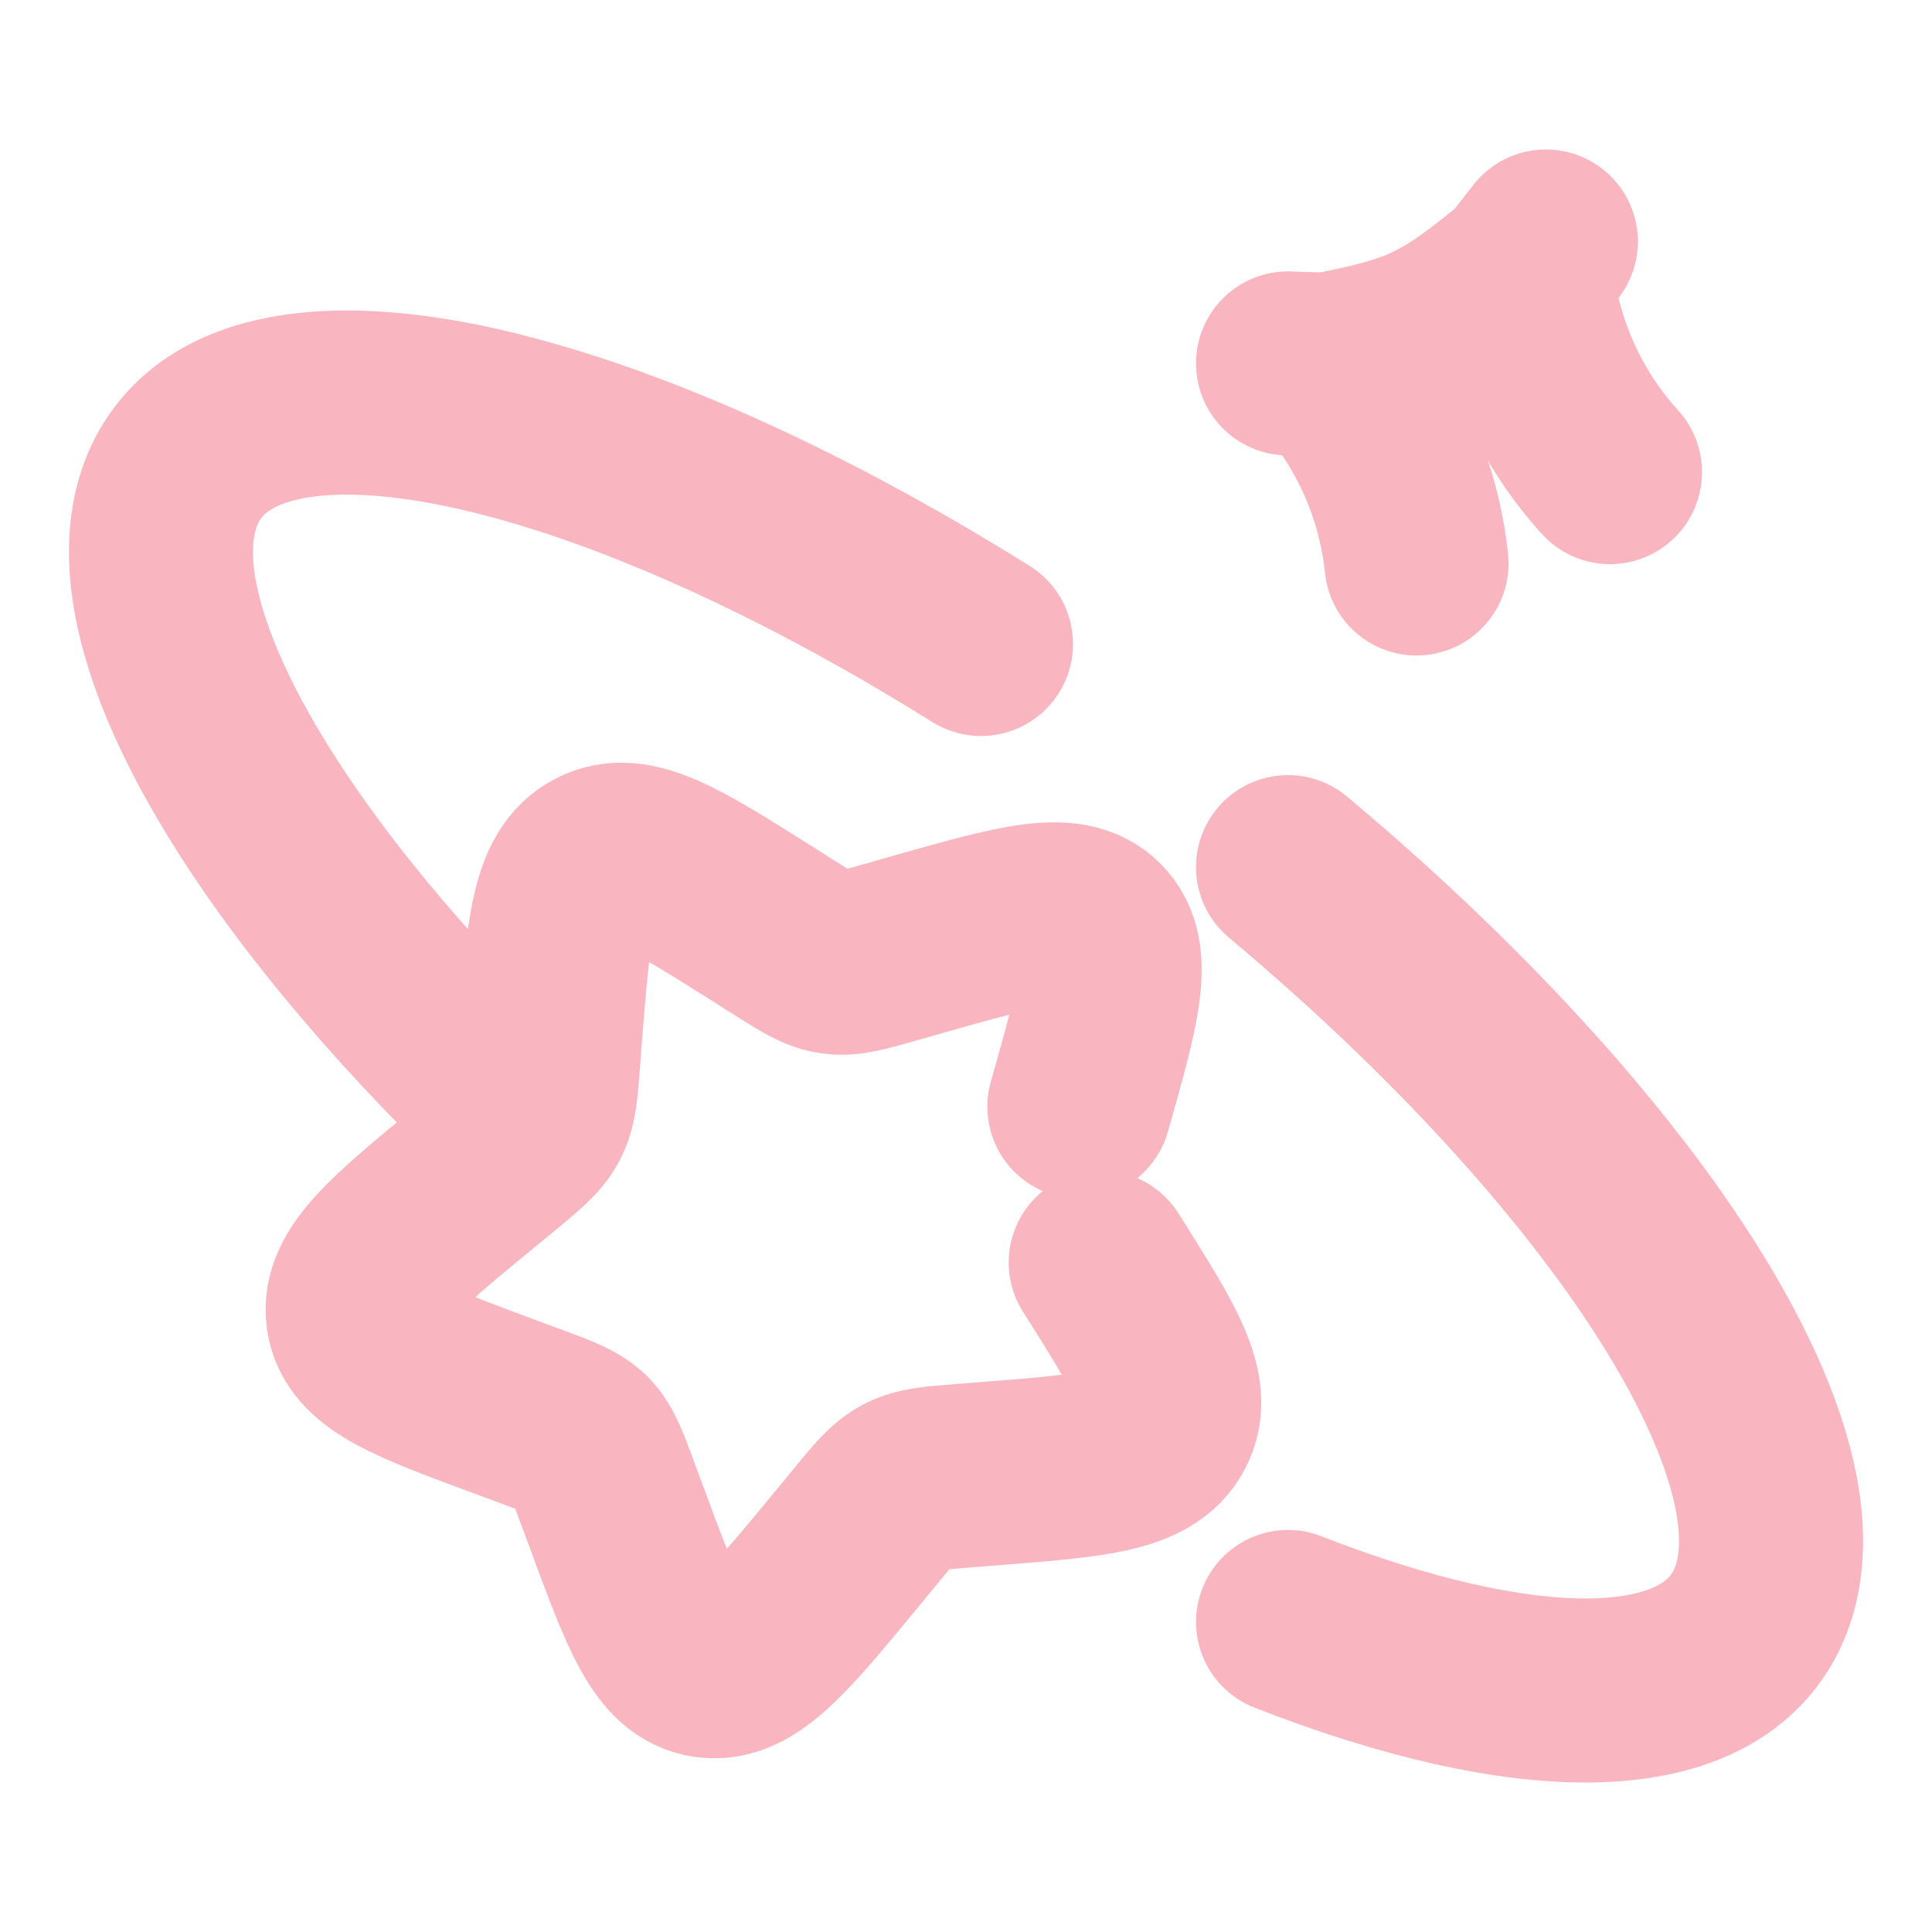
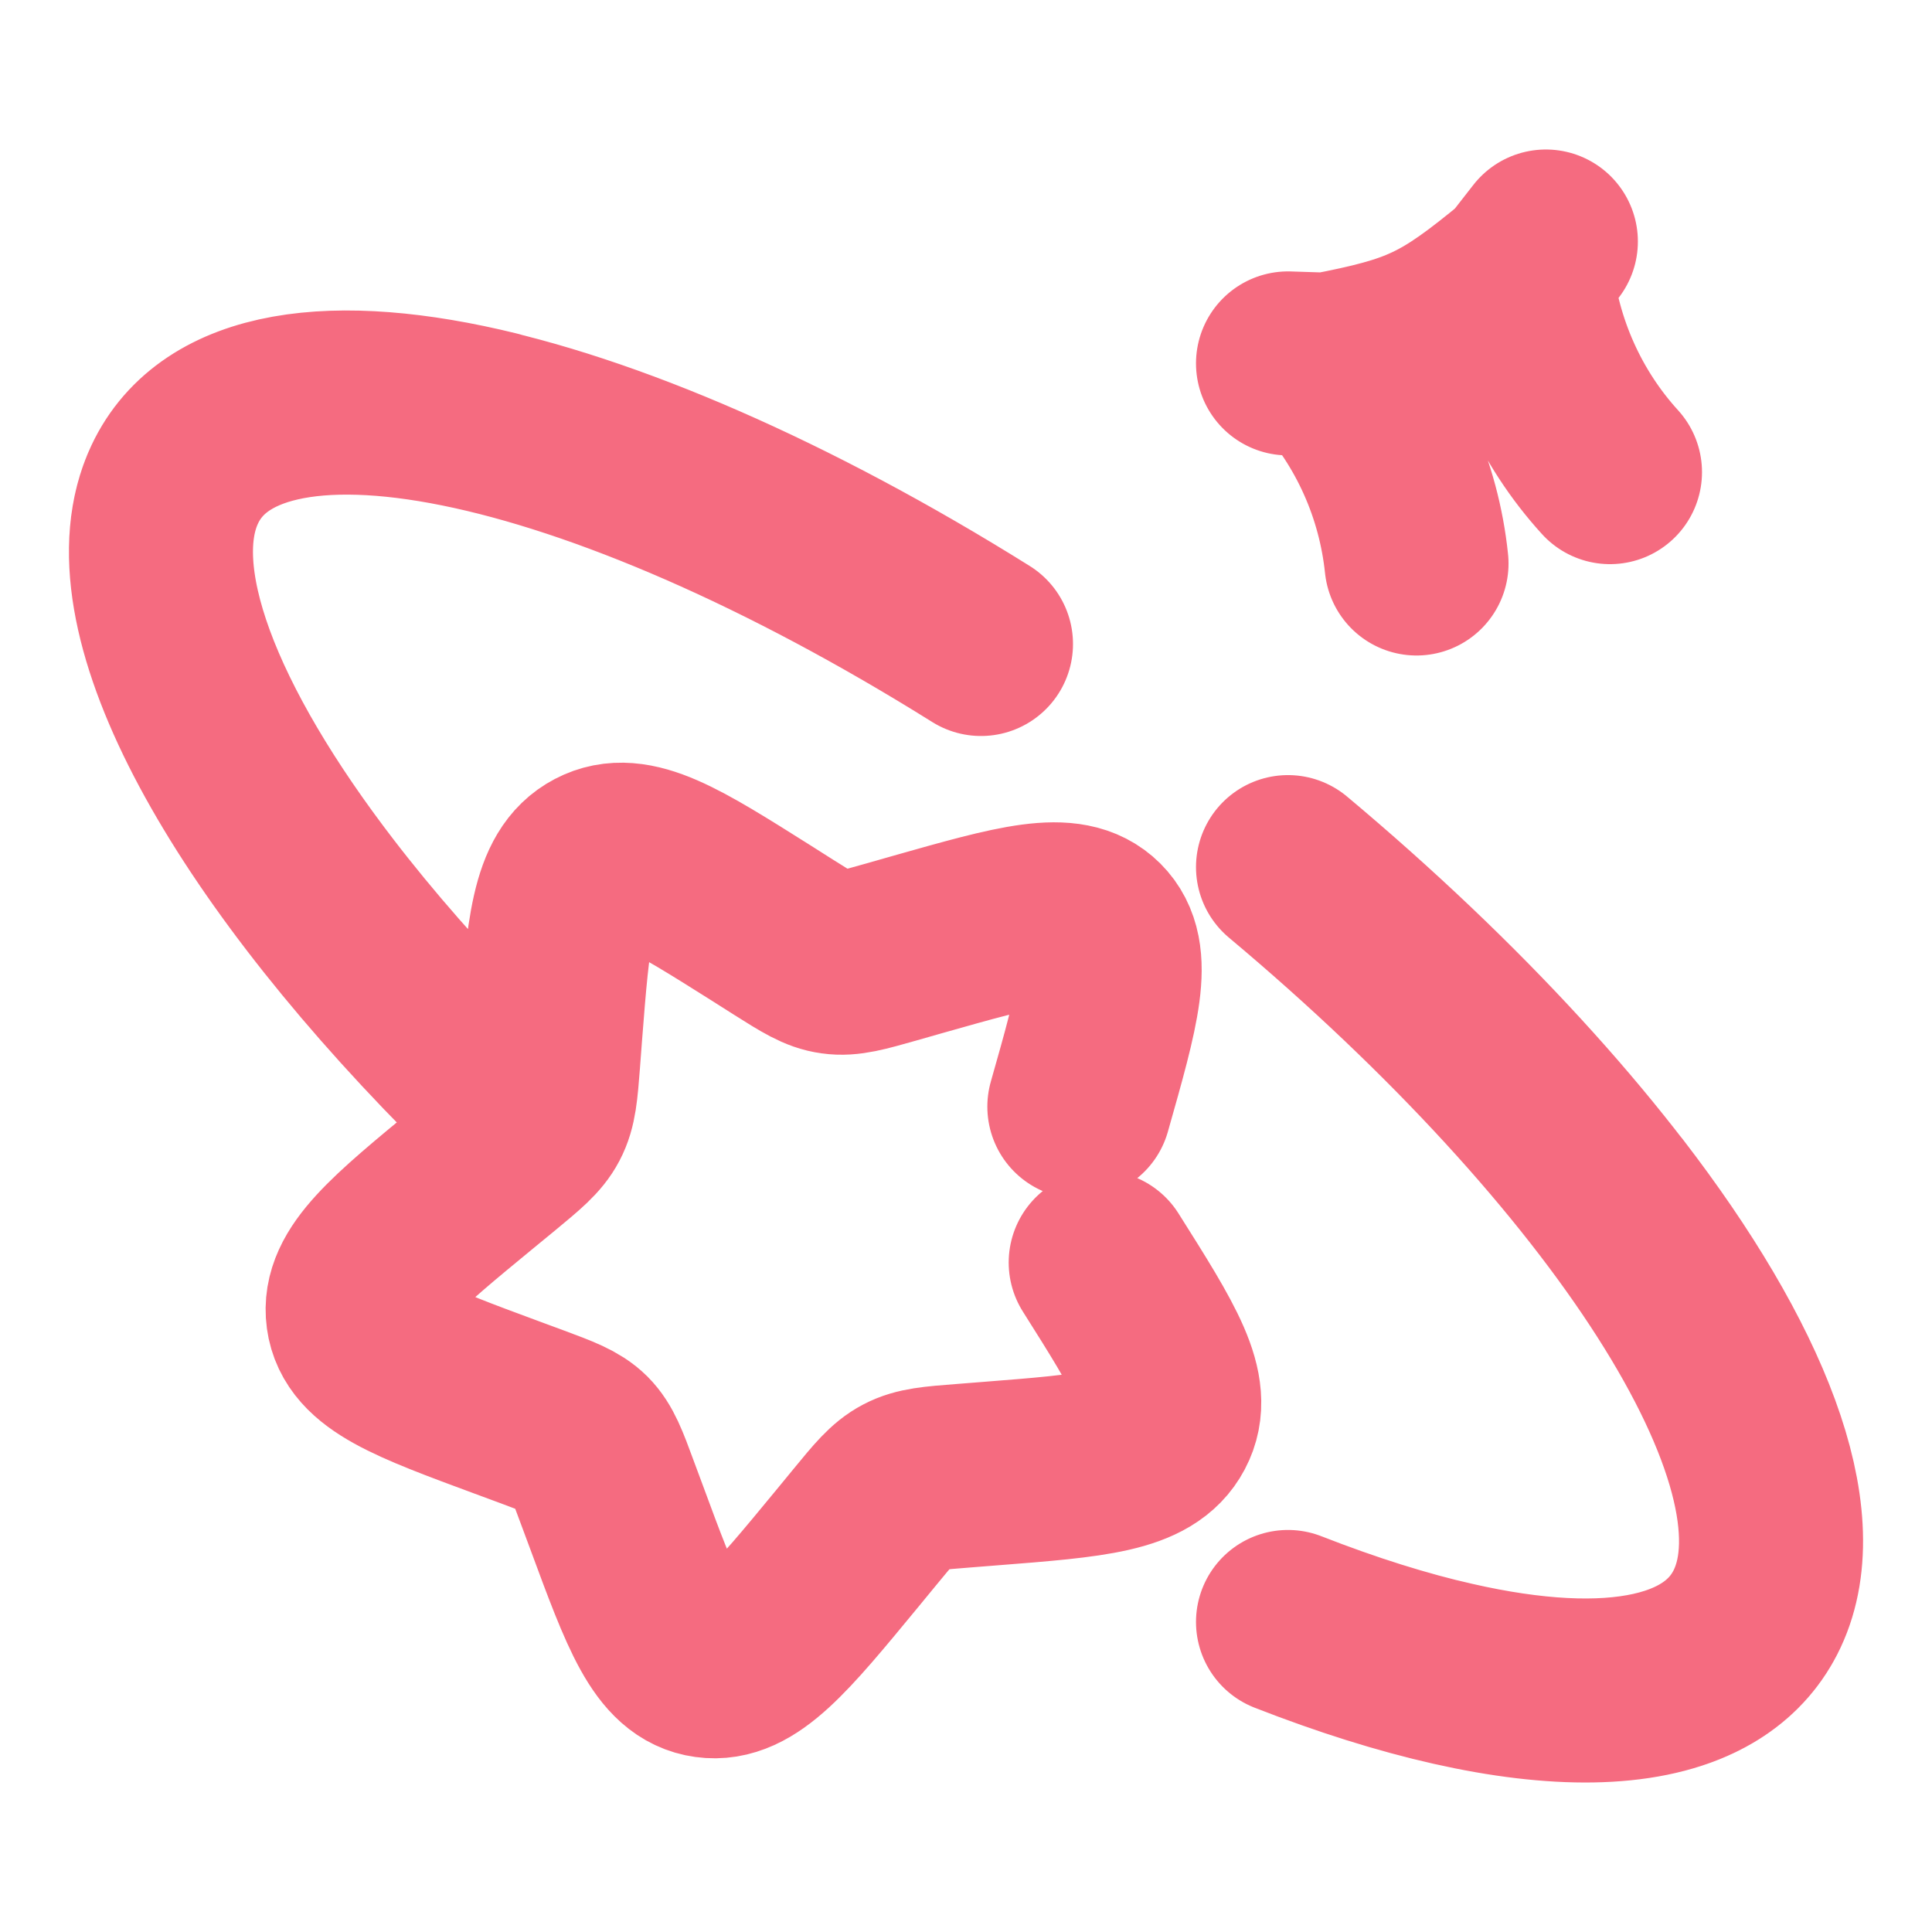
<svg xmlns="http://www.w3.org/2000/svg" width="21" height="21" viewBox="0 0 21 21" fill="none">
-   <path d="M11.964 13.723C12.553 14.656 12.848 15.123 12.646 15.504C12.445 15.885 11.883 15.93 10.758 16.018L10.467 16.041C10.147 16.066 9.987 16.078 9.847 16.152C9.707 16.225 9.604 16.351 9.397 16.603L9.208 16.833C8.476 17.721 8.11 18.165 7.694 18.107C7.277 18.05 7.085 17.53 6.701 16.49L6.601 16.221C6.492 15.925 6.437 15.777 6.33 15.669C6.222 15.563 6.074 15.508 5.778 15.398L5.51 15.299C4.469 14.914 3.949 14.722 3.892 14.305C3.835 13.889 4.279 13.523 5.167 12.792L5.396 12.604C5.648 12.395 5.775 12.292 5.848 12.152C5.922 12.012 5.934 11.853 5.959 11.533L5.981 11.241C6.069 10.116 6.113 9.553 6.495 9.353C6.877 9.152 7.344 9.447 8.277 10.035L8.518 10.188C8.783 10.355 8.915 10.439 9.068 10.459C9.221 10.481 9.376 10.436 9.687 10.348L9.971 10.267C11.065 9.957 11.613 9.801 11.906 10.094C12.199 10.386 12.043 10.934 11.732 12.029M19.101 17.484C18.672 18.398 17.378 18.586 15.618 18.152M19.101 17.484C19.568 16.49 18.917 14.834 17.5 12.995M19.101 17.484C18.549 18.66 16.566 18.634 14 17.63M19.101 17.484C19.861 15.864 17.652 12.485 14 9.425M1.899 5.266C1.433 6.26 2.083 7.915 3.5 9.754M1.899 5.266C2.327 4.352 3.622 4.164 5.382 4.597M1.899 5.266C1.28 6.583 2.626 9.064 5.115 11.591M1.899 5.266C2.694 3.574 6.462 4.374 10.663 7M16.533 2.971C16.62 3.779 16.958 4.537 17.5 5.132M16.533 2.971C15.719 3.642 15.457 3.766 14.431 3.964M16.533 2.971L16.803 2.625M14.431 3.964C14.975 4.563 15.313 5.32 15.397 6.125M14.431 3.964L14 3.95" stroke="#FAB6C0" stroke-width="2" stroke-linecap="round" />
+   <path d="M11.964 13.723C12.553 14.656 12.848 15.123 12.646 15.504C12.445 15.885 11.883 15.93 10.758 16.018L10.467 16.041C10.147 16.066 9.987 16.078 9.847 16.152C9.707 16.225 9.604 16.351 9.397 16.603L9.208 16.833C8.476 17.721 8.11 18.165 7.694 18.107C7.277 18.05 7.085 17.53 6.701 16.49L6.601 16.221C6.492 15.925 6.437 15.777 6.33 15.669C6.222 15.563 6.074 15.508 5.778 15.398L5.51 15.299C4.469 14.914 3.949 14.722 3.892 14.305C3.835 13.889 4.279 13.523 5.167 12.792L5.396 12.604C5.648 12.395 5.775 12.292 5.848 12.152C5.922 12.012 5.934 11.853 5.959 11.533L5.981 11.241C6.069 10.116 6.113 9.553 6.495 9.353C6.877 9.152 7.344 9.447 8.277 10.035L8.518 10.188C8.783 10.355 8.915 10.439 9.068 10.459C9.221 10.481 9.376 10.436 9.687 10.348L9.971 10.267C11.065 9.957 11.613 9.801 11.906 10.094C12.199 10.386 12.043 10.934 11.732 12.029M19.101 17.484C18.672 18.398 17.378 18.586 15.618 18.152M19.101 17.484C19.568 16.49 18.917 14.834 17.5 12.995M19.101 17.484C18.549 18.66 16.566 18.634 14 17.63M19.101 17.484C19.861 15.864 17.652 12.485 14 9.425M1.899 5.266C1.433 6.26 2.083 7.915 3.5 9.754M1.899 5.266C2.327 4.352 3.622 4.164 5.382 4.597M1.899 5.266C1.28 6.583 2.626 9.064 5.115 11.591M1.899 5.266C2.694 3.574 6.462 4.374 10.663 7M16.533 2.971C16.62 3.779 16.958 4.537 17.5 5.132M16.533 2.971C15.719 3.642 15.457 3.766 14.431 3.964M16.533 2.971L16.803 2.625M14.431 3.964C14.975 4.563 15.313 5.32 15.397 6.125M14.431 3.964L14 3.95" stroke="#F56B80" stroke-width="2" stroke-linecap="round" />
</svg>
